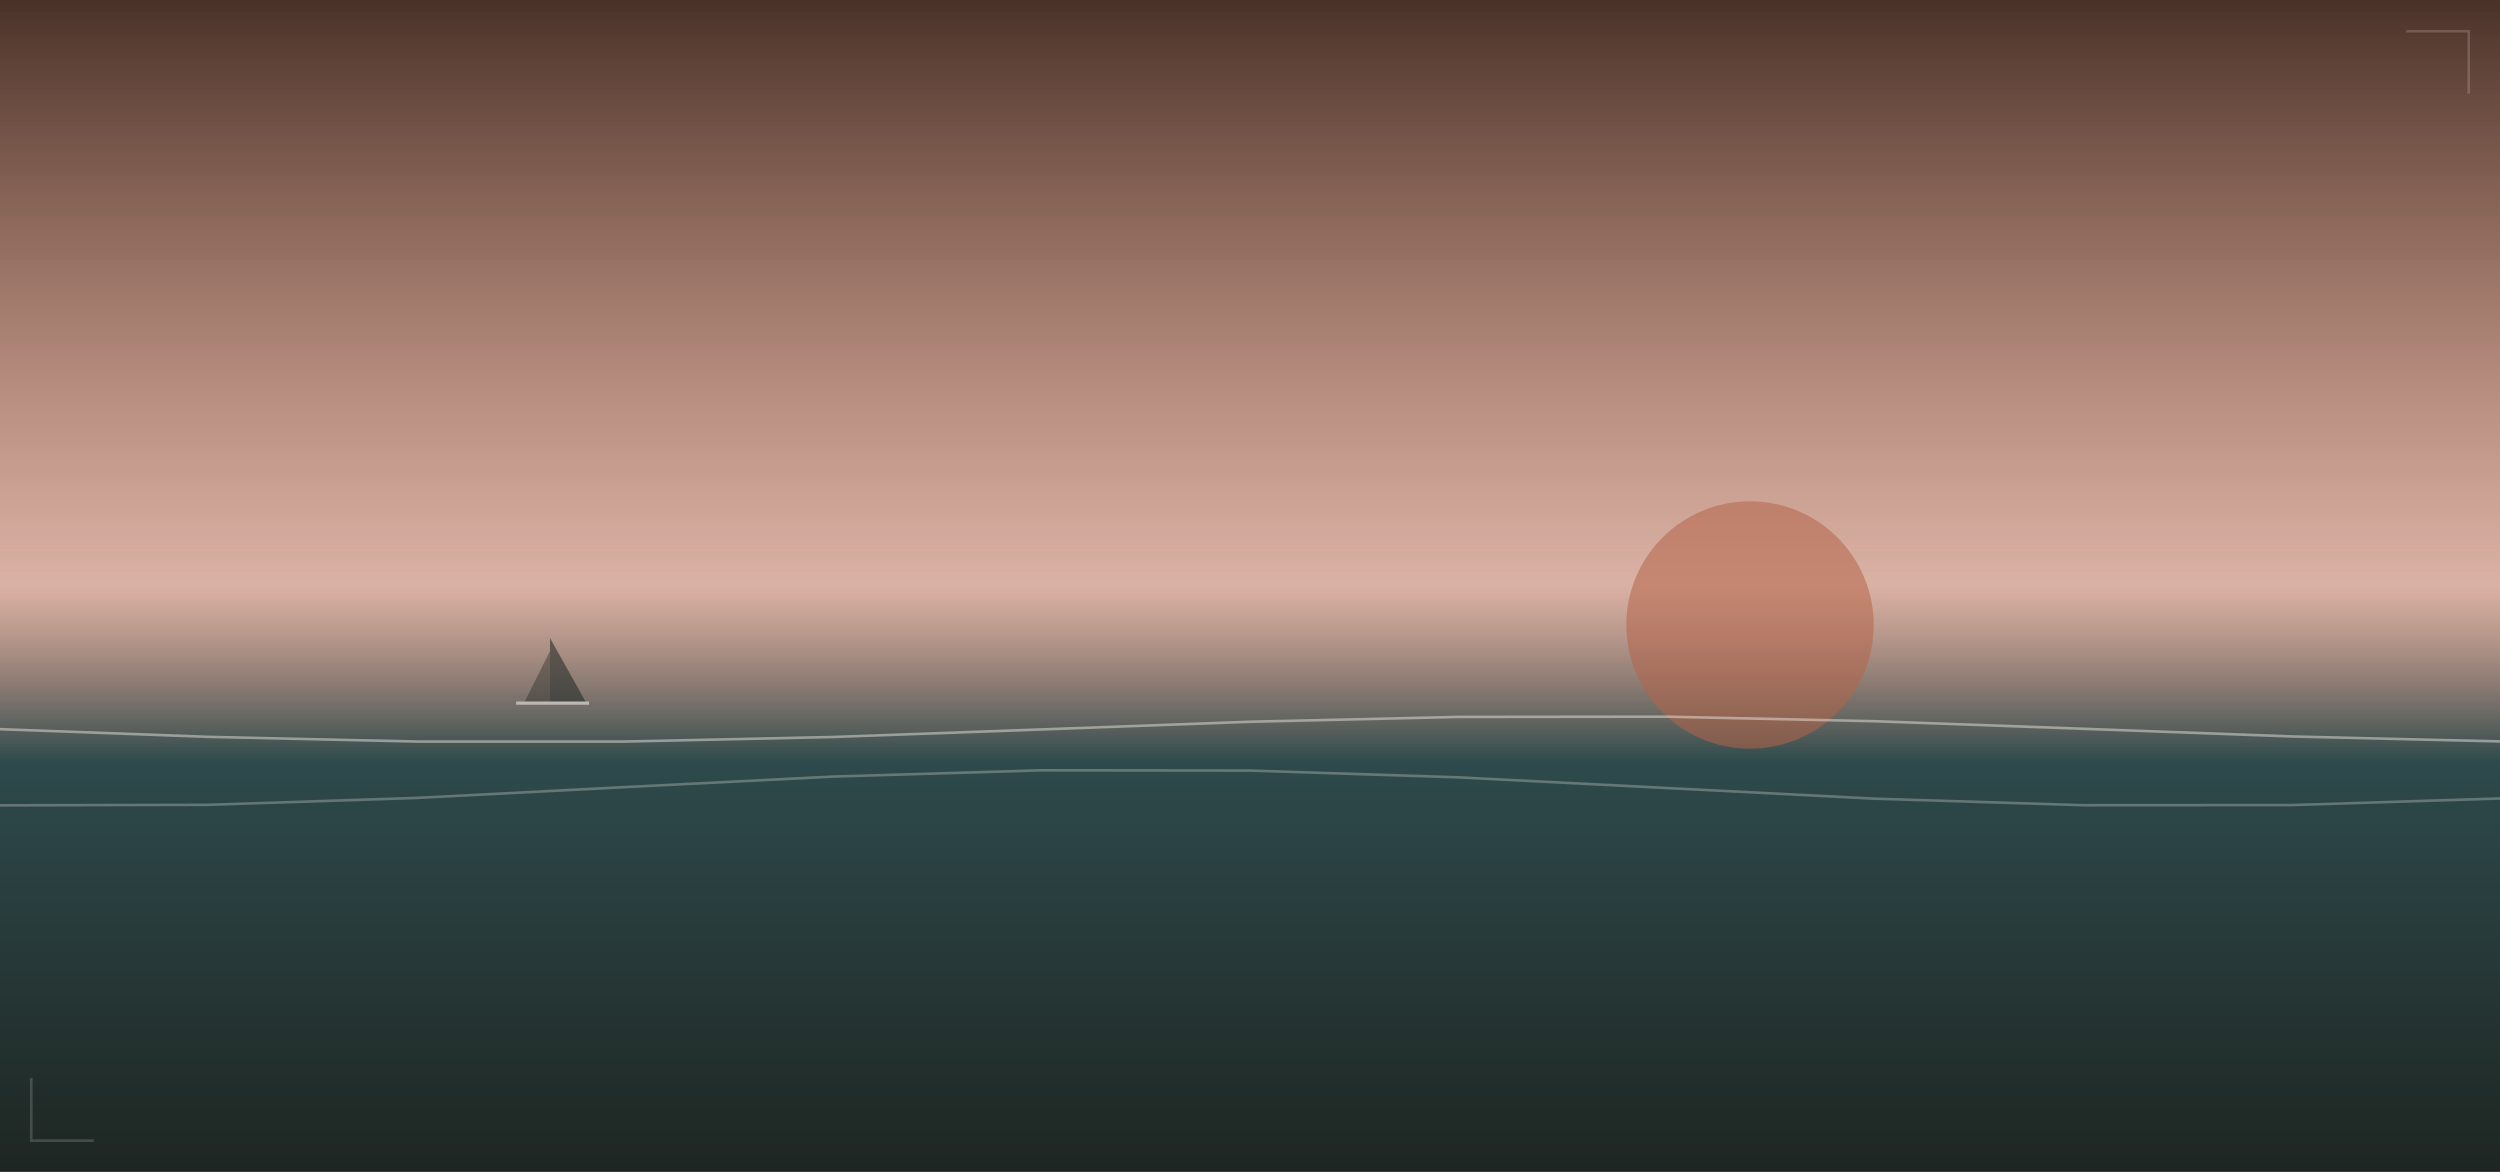
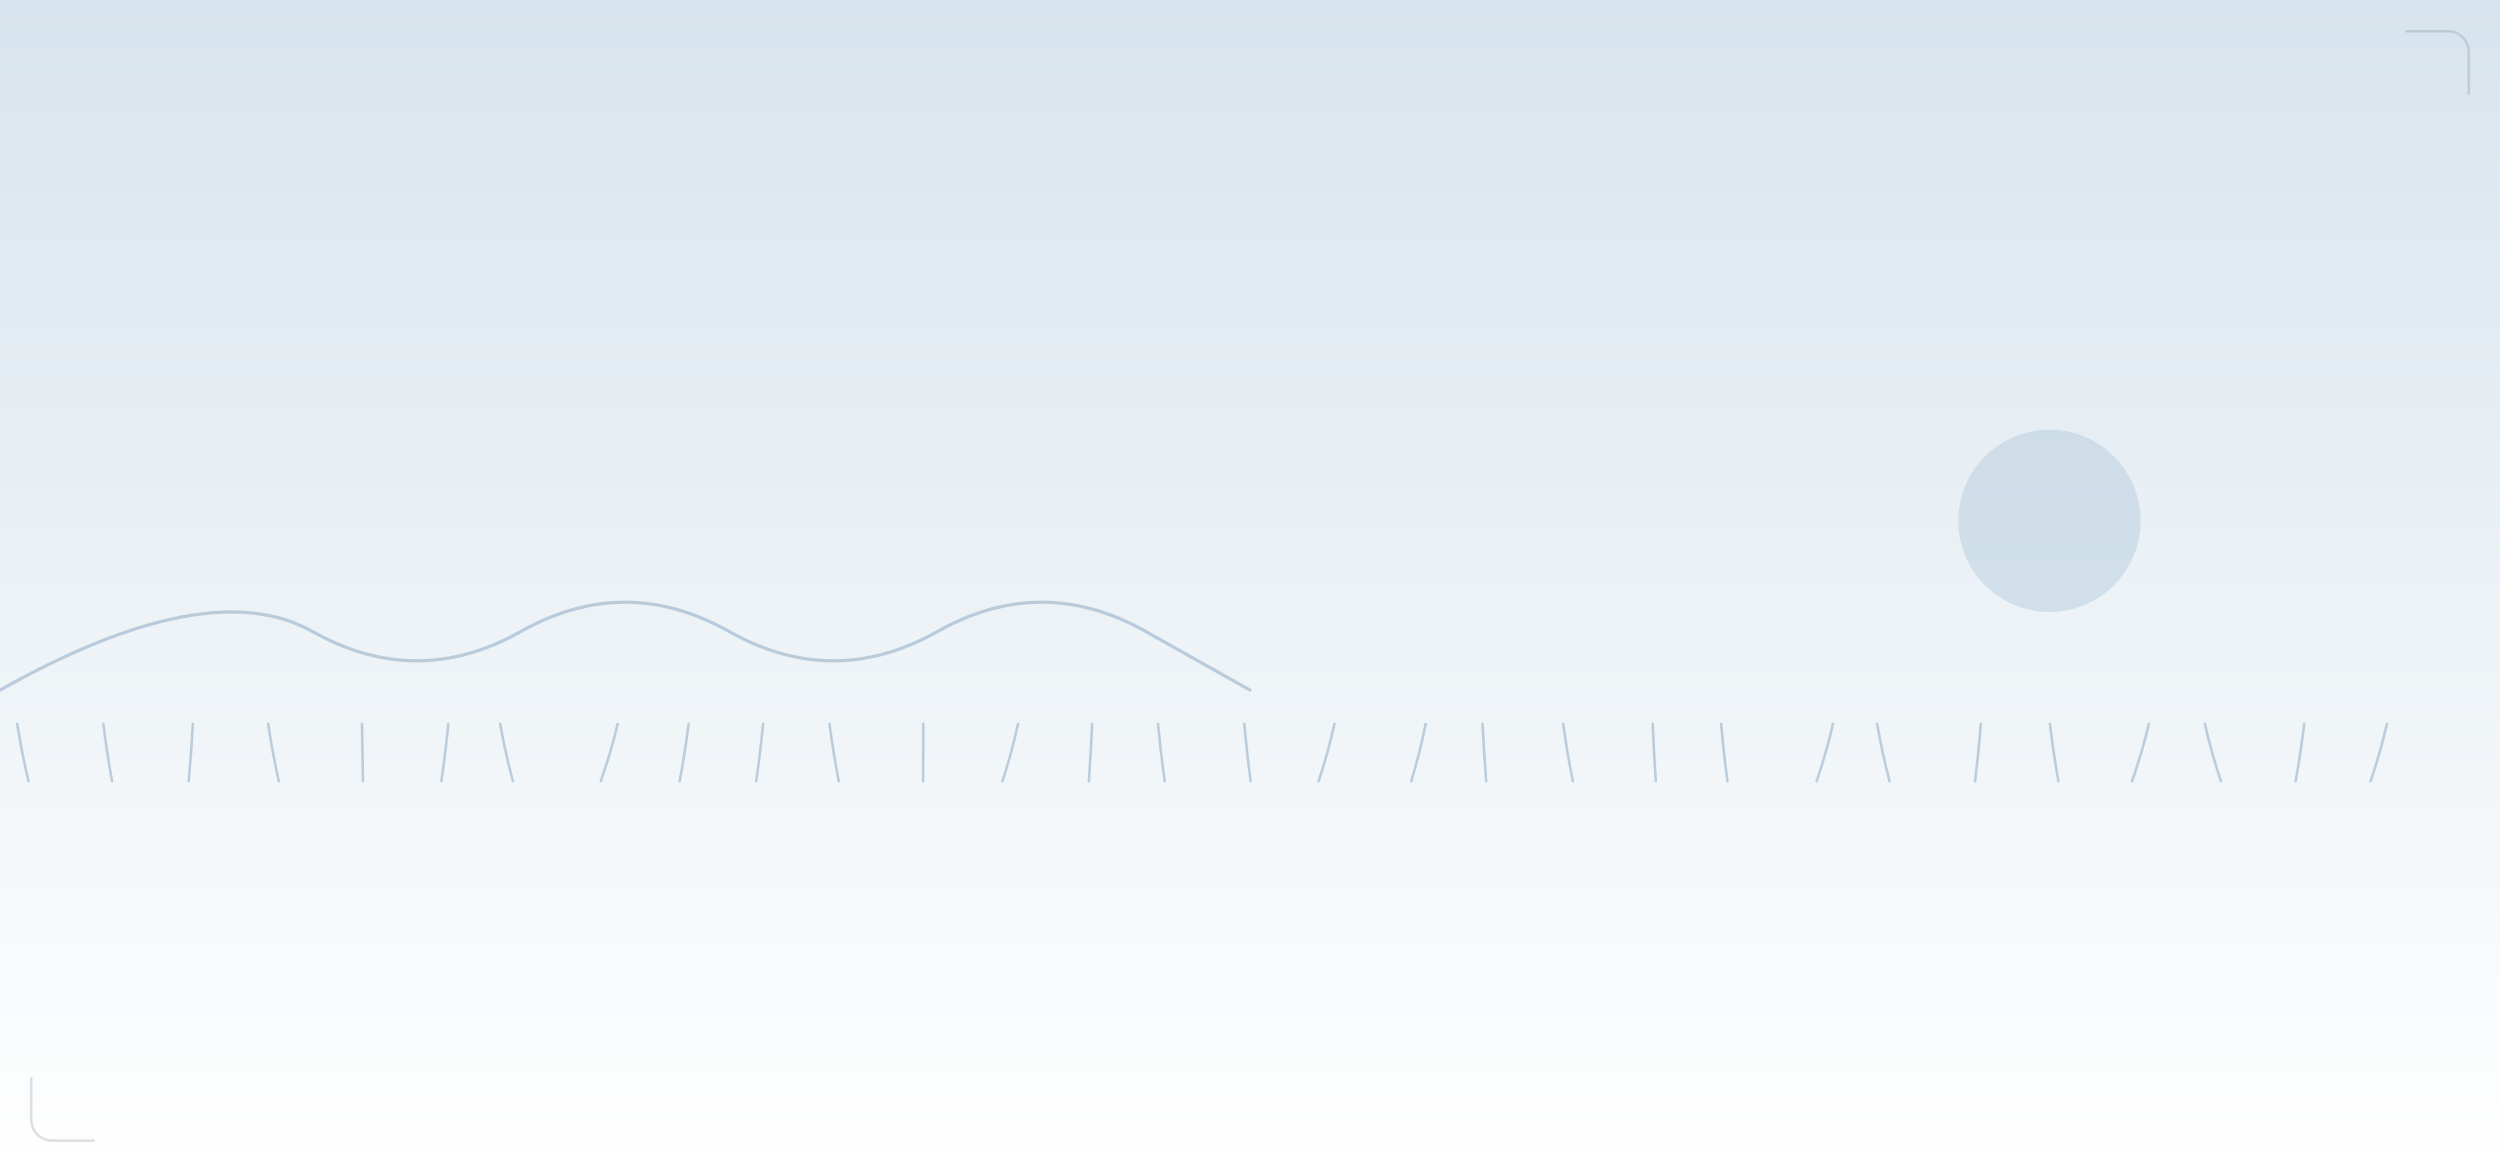
<svg xmlns="http://www.w3.org/2000/svg" viewBox="0 0 1920 900" width="1920" height="900" role="img" aria-label="cape-st-claire-hero">
  <defs>
-     <linearGradient id="ca4" x1="0" y1="0" x2="0" y2="1">
-       <stop offset="0" stop-color="#4a3229" stop-opacity="1" />
-       <stop offset="0.5" stop-color="#B5654A" stop-opacity="0.5" />
-       <stop offset="0.65" stop-color="#2E4A4C" stop-opacity="1" />
-       <stop offset="1" stop-color="#1E2622" stop-opacity="1" />
+     <linearGradient id="g19" x1="0" y1="0" x2="0" y2="1">
+       <stop offset="0" stop-color="#D8E4ED" stop-opacity="1" />
+       <stop offset="1" stop-color="#FFFFFF" stop-opacity="1" />
    </linearGradient>
  </defs>
-   <rect width="1920" height="900" fill="url(#ca4)" />
-   <circle cx="1344" cy="480" r="95" fill="#B5654A" fill-opacity="0.55" />
-   <path d="M0.0,560.0 L160.0,565.9 L320.0,569.5 L480.0,569.5 L640.0,566.0 L800.0,560.2 L960.0,554.3 L1120.0,550.6 L1280.0,550.4 L1440.0,553.9 L1600.0,559.7 L1760.0,565.6 L1920.0,569.4" fill="none" stroke="#F6F2EA" stroke-opacity="0.45" stroke-width="2" stroke-linecap="round" />
-   <path d="M0.0,618.5 L160.0,618.1 L320.0,612.8 L480.0,604.5 L640.0,596.4 L800.0,591.6 L960.0,591.8 L1120.0,597.0 L1280.0,605.2 L1440.0,613.4 L1600.0,618.4 L1760.0,618.3 L1920.0,613.2" fill="none" stroke="#F6F2EA" stroke-opacity="0.28" stroke-width="2" stroke-linecap="round" />
-   <g transform="translate(422.4 530) scale(1)" opacity="0.55">
-     <path d="M0,-40 L0,10 L28,10 Z" fill="#1E2622" />
-     <path d="M0,-30 L-20,10 L0,10 Z" fill="#1E2622" fill-opacity="0.7" />
-     <line x1="-26" y1="10" x2="30" y2="10" stroke="#F6F2EA" stroke-width="2.5" />
-   </g>
-   <path d="M24,828 L24,876 L72,876" fill="none" stroke="#F6F2EA" stroke-opacity="0.18" stroke-width="2" />
-   <path d="M1848,24 L1896,24 L1896,72" fill="none" stroke="#F6F2EA" stroke-opacity="0.18" stroke-width="2" />
+   <rect width="1920" height="900" fill="url(#g19)" />
+   <path d="M21.9,600 Q16.69,578 13.22,556" fill="none" stroke="#6C90B0" stroke-opacity="0.4" stroke-width="2" stroke-linecap="round" />
+   <path d="M86.06,600 Q82.05,578 79.37,556" fill="none" stroke="#6C90B0" stroke-opacity="0.4" stroke-width="2" stroke-linecap="round" />
+   <path d="M144.94,600 Q146.86,578 148.14,556" fill="none" stroke="#6C90B0" stroke-opacity="0.4" stroke-width="2" stroke-linecap="round" />
+   <path d="M214.11,600 Q209.23,578 205.98,556" fill="none" stroke="#6C90B0" stroke-opacity="0.4" stroke-width="2" stroke-linecap="round" />
+   <path d="M278.73,600 Q278.3,578 278.01,556" fill="none" stroke="#6C90B0" stroke-opacity="0.4" stroke-width="2" stroke-linecap="round" />
+   <path d="M338.99,600 Q342.17,578 344.29,556" fill="none" stroke="#6C90B0" stroke-opacity="0.4" stroke-width="2" stroke-linecap="round" />
+   <path d="M393.92,600 Q388.04,578 384.12,556" fill="none" stroke="#6C90B0" stroke-opacity="0.4" stroke-width="2" stroke-linecap="round" />
+   <path d="M461.37,600 Q469.16,578 474.36,556" fill="none" stroke="#6C90B0" stroke-opacity="0.4" stroke-width="2" stroke-linecap="round" />
+   <path d="M521.98,600 Q526.11,578 528.86,556" fill="none" stroke="#6C90B0" stroke-opacity="0.4" stroke-width="2" stroke-linecap="round" />
+   <path d="M580.77,600 Q583.95,578 586.07,556" fill="none" stroke="#6C90B0" stroke-opacity="0.4" stroke-width="2" stroke-linecap="round" />
+   <path d="M644.2,600 Q639.9,578 637.03,556" fill="none" stroke="#6C90B0" stroke-opacity="0.4" stroke-width="2" stroke-linecap="round" />
+   <path d="M708.96,600 Q709.04,578 709.09,556" fill="none" stroke="#6C90B0" stroke-opacity="0.4" stroke-width="2" stroke-linecap="round" />
+   <path d="M769.88,600 Q777.04,578 781.82,556" fill="none" stroke="#6C90B0" stroke-opacity="0.4" stroke-width="2" stroke-linecap="round" />
+   <path d="M836.25,600 Q837.78,578 838.79,556" fill="none" stroke="#6C90B0" stroke-opacity="0.4" stroke-width="2" stroke-linecap="round" />
+   <path d="M894.51,600 Q891.42,578 889.36,556" fill="none" stroke="#6C90B0" stroke-opacity="0.4" stroke-width="2" stroke-linecap="round" />
+   <path d="M960.47,600 Q957.58,578 955.65,556" fill="none" stroke="#6C90B0" stroke-opacity="0.4" stroke-width="2" stroke-linecap="round" />
+   <path d="M1012.67,600 Q1019.99,578 1024.87,556" fill="none" stroke="#6C90B0" stroke-opacity="0.4" stroke-width="2" stroke-linecap="round" />
+   <path d="M1083.84,600 Q1090.49,578 1094.92,556" fill="none" stroke="#6C90B0" stroke-opacity="0.4" stroke-width="2" stroke-linecap="round" />
+   <path d="M1141.38,600 Q1139.71,578 1138.6,556" fill="none" stroke="#6C90B0" stroke-opacity="0.4" stroke-width="2" stroke-linecap="round" />
+   <path d="M1207.95,600 Q1203.5,578 1200.54,556" fill="none" stroke="#6C90B0" stroke-opacity="0.4" stroke-width="2" stroke-linecap="round" />
+   <path d="M1271.63,600 Q1270.21,578 1269.27,556" fill="none" stroke="#6C90B0" stroke-opacity="0.4" stroke-width="2" stroke-linecap="round" />
+   <path d="M1326.65,600 Q1323.77,578 1321.85,556" fill="none" stroke="#6C90B0" stroke-opacity="0.4" stroke-width="2" stroke-linecap="round" />
+   <path d="M1395.17,600 Q1402.68,578 1407.68,556" fill="none" stroke="#6C90B0" stroke-opacity="0.4" stroke-width="2" stroke-linecap="round" />
+   <path d="M1451.16,600 Q1445.44,578 1441.62,556" fill="none" stroke="#6C90B0" stroke-opacity="0.4" stroke-width="2" stroke-linecap="round" />
+   <path d="M1516.87,600 Q1519.53,578 1521.3,556" fill="none" stroke="#6C90B0" stroke-opacity="0.4" stroke-width="2" stroke-linecap="round" />
+   <path d="M1580.86,600 Q1576.95,578 1574.35,556" fill="none" stroke="#6C90B0" stroke-opacity="0.4" stroke-width="2" stroke-linecap="round" />
+   <path d="M1637.39,600 Q1645.14,578 1650.32,556" fill="none" stroke="#6C90B0" stroke-opacity="0.4" stroke-width="2" stroke-linecap="round" />
+   <path d="M1705.7,600 Q1698.29,578 1693.35,556" fill="none" stroke="#6C90B0" stroke-opacity="0.4" stroke-width="2" stroke-linecap="round" />
+   <path d="M1763.03,600 Q1766.98,578 1769.61,556" fill="none" stroke="#6C90B0" stroke-opacity="0.4" stroke-width="2" stroke-linecap="round" />
+   <path d="M1820.59,600 Q1828.13,578 1833.15,556" fill="none" stroke="#6C90B0" stroke-opacity="0.4" stroke-width="2" stroke-linecap="round" />
+   <path d="M0,530 Q160,440 240,485 Q320,530 400,485 Q480,440 560,485 Q640,530 720,485 Q800,440 880,485 Q960,530 960,530" fill="none" stroke="#6C90B0" stroke-opacity="0.4" stroke-width="2.5" stroke-linecap="round" />
+   <circle cx="1574" cy="400" r="70" fill="#A9C4D8" fill-opacity="0.4" />
+   <path d="M24,828 L24,860 A16,16 0 0 0 40,876 L72,876" fill="none" stroke="#6B7480" stroke-opacity="0.22" stroke-width="2" stroke-linecap="round" />
+   <path d="M1848,24 L1880,24 A16,16 0 0 1 1896,40 L1896,72" fill="none" stroke="#6B7480" stroke-opacity="0.22" stroke-width="2" stroke-linecap="round" />
</svg>
